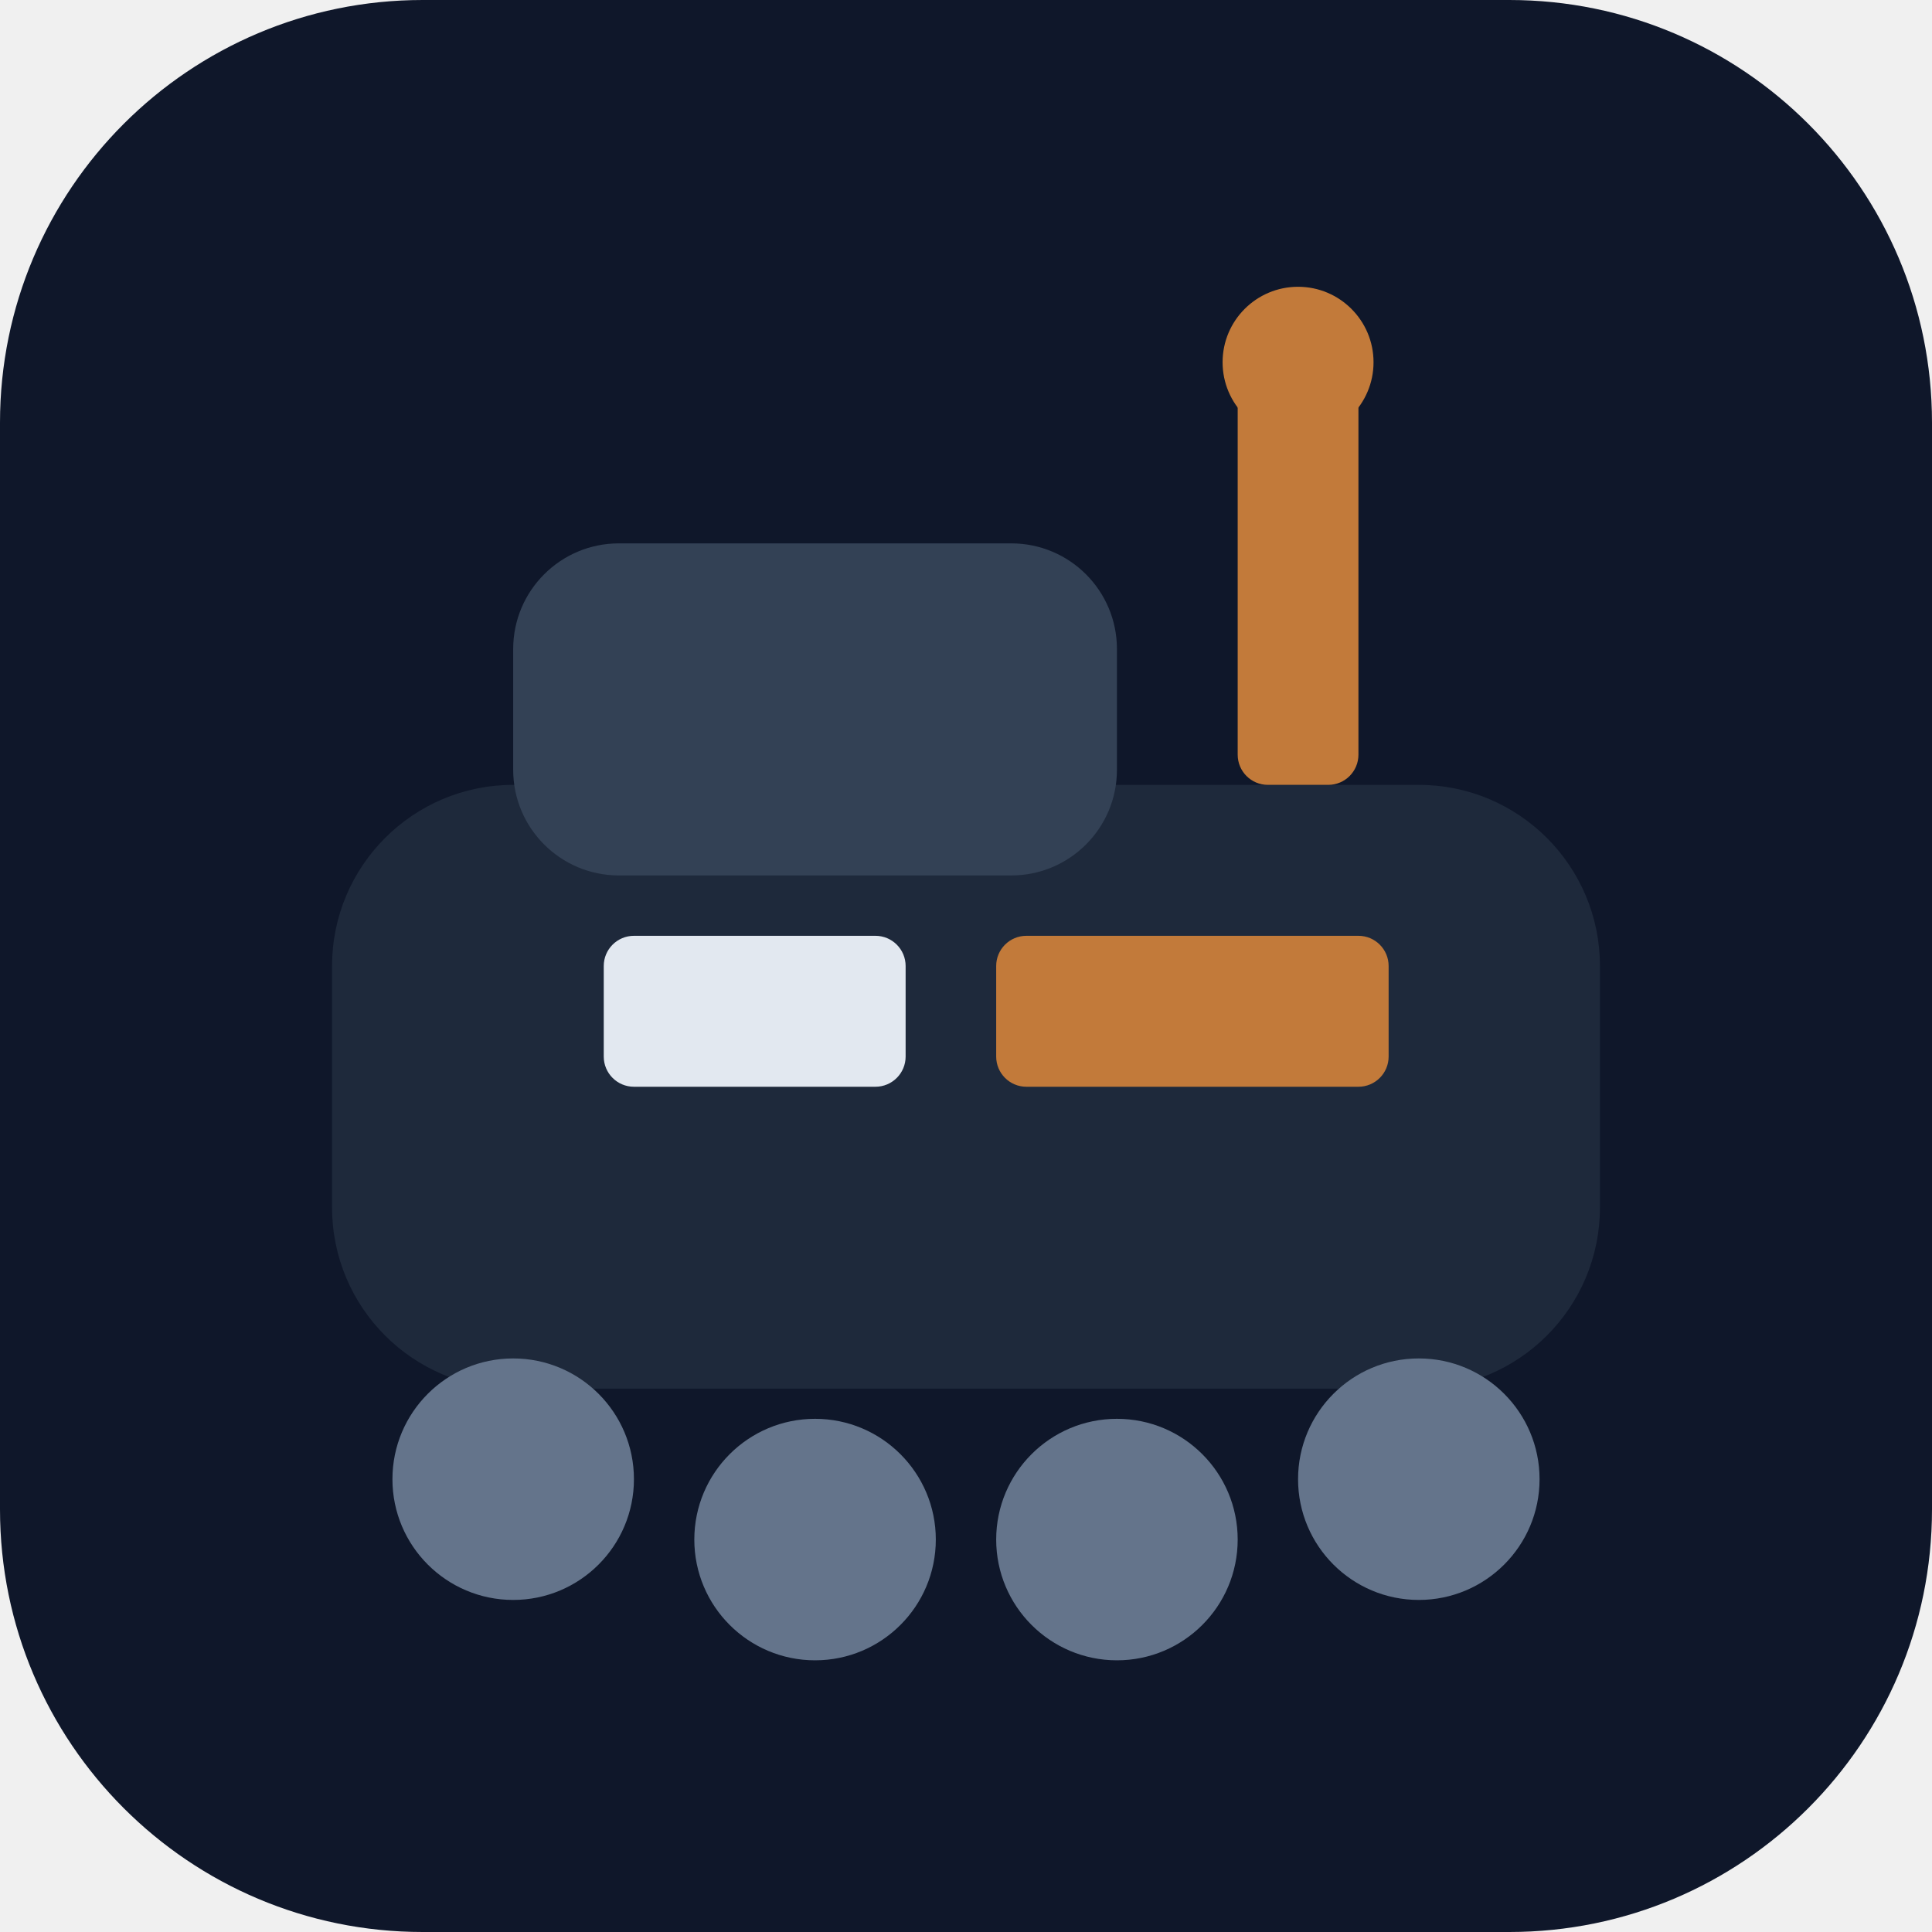
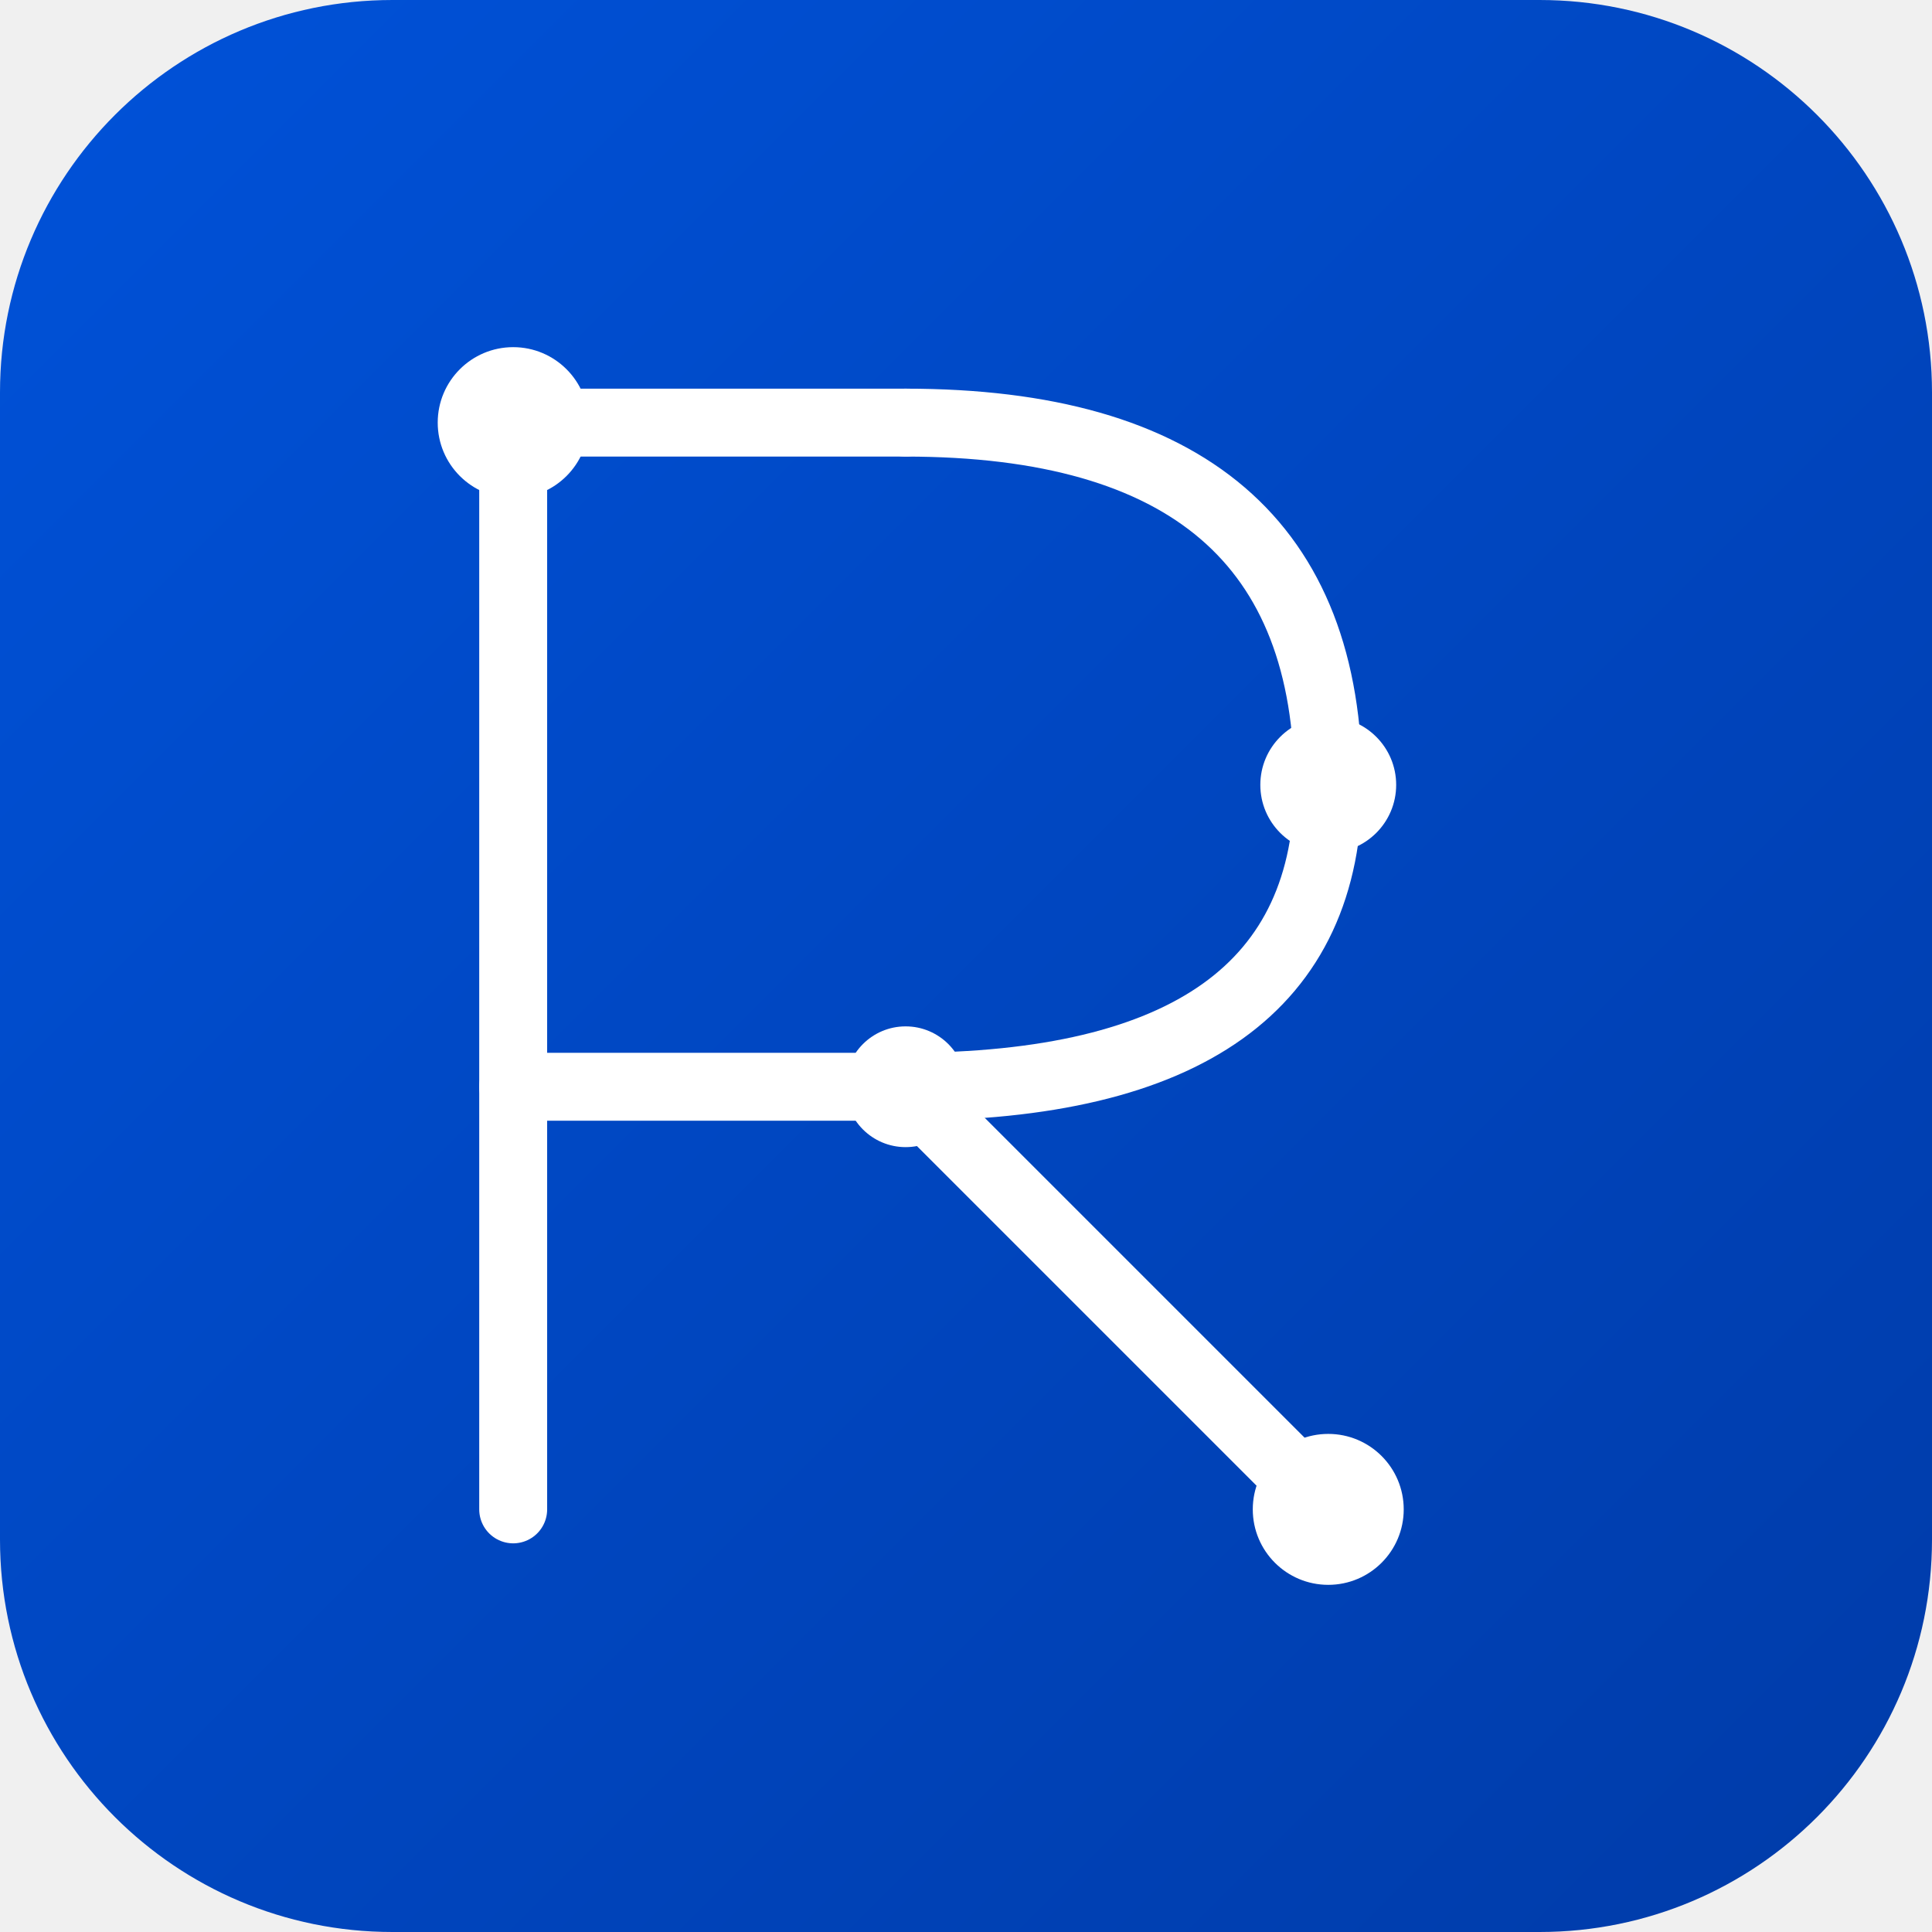
- <svg xmlns="http://www.w3.org/2000/svg" viewBox="0 0 128 128" role="img" aria-label="Rover">
-   <rect width="128" height="128" rx="28" fill="#0f172a" />
-   <rect x="22" y="52" width="84" height="40" rx="12" fill="#1e293b" />
-   <rect x="34" y="36" width="40" height="22" rx="7" fill="#334155" />
-   <rect x="82" y="24" width="8" height="28" rx="2" fill="#c27a3a" />
-   <circle cx="86" cy="24" r="5" fill="#c27a3a" />
-   <circle cx="34" cy="98" r="8" fill="#64748b" />
-   <circle cx="54" cy="102" r="8" fill="#64748b" />
-   <circle cx="74" cy="102" r="8" fill="#64748b" />
-   <circle cx="94" cy="98" r="8" fill="#64748b" />
-   <rect x="40" y="62" width="20" height="10" rx="2" fill="#e2e8f0" />
-   <rect x="66" y="62" width="26" height="10" rx="2" fill="#c27a3a" />
+ <svg xmlns="http://www.w3.org/2000/svg" viewBox="0 0 128 128" role="img" aria-label="Rover-Suite">
+   <defs>
+     <linearGradient id="bg" x1="0%" y1="0%" x2="100%" y2="100%">
+       <stop offset="0%" stop-color="#0052D9" />
+       <stop offset="100%" stop-color="#003BA8" />
+     </linearGradient>
+   </defs>
+   <rect width="128" height="128" rx="26" fill="url(#bg)" />
+   <g fill="none" stroke="#ffffff" stroke-width="4.5" stroke-linecap="round" stroke-linejoin="round">
+     <line x1="34" y1="28" x2="34" y2="100" />
+     <line x1="34" y1="28" x2="60" y2="28" />
+     <path d="M60 28 Q88 28 88 52 Q88 72 60 72" />
+     <line x1="34" y1="72" x2="60" y2="72" />
+     <line x1="60" y1="72" x2="88" y2="100" />
+   </g>
+   <g fill="#ffffff">
+     <circle cx="34" cy="28" r="5" />
+     <circle cx="88" cy="52" r="4.5" />
+     <circle cx="60" cy="72" r="4" />
+     <circle cx="88" cy="100" r="5" />
+   </g>
+   <g fill="#ffffff" opacity="0.35">
+     <circle cx="68" cy="80" r="2" />
+     <circle cx="76" cy="88" r="2" />
+   </g>
</svg>
